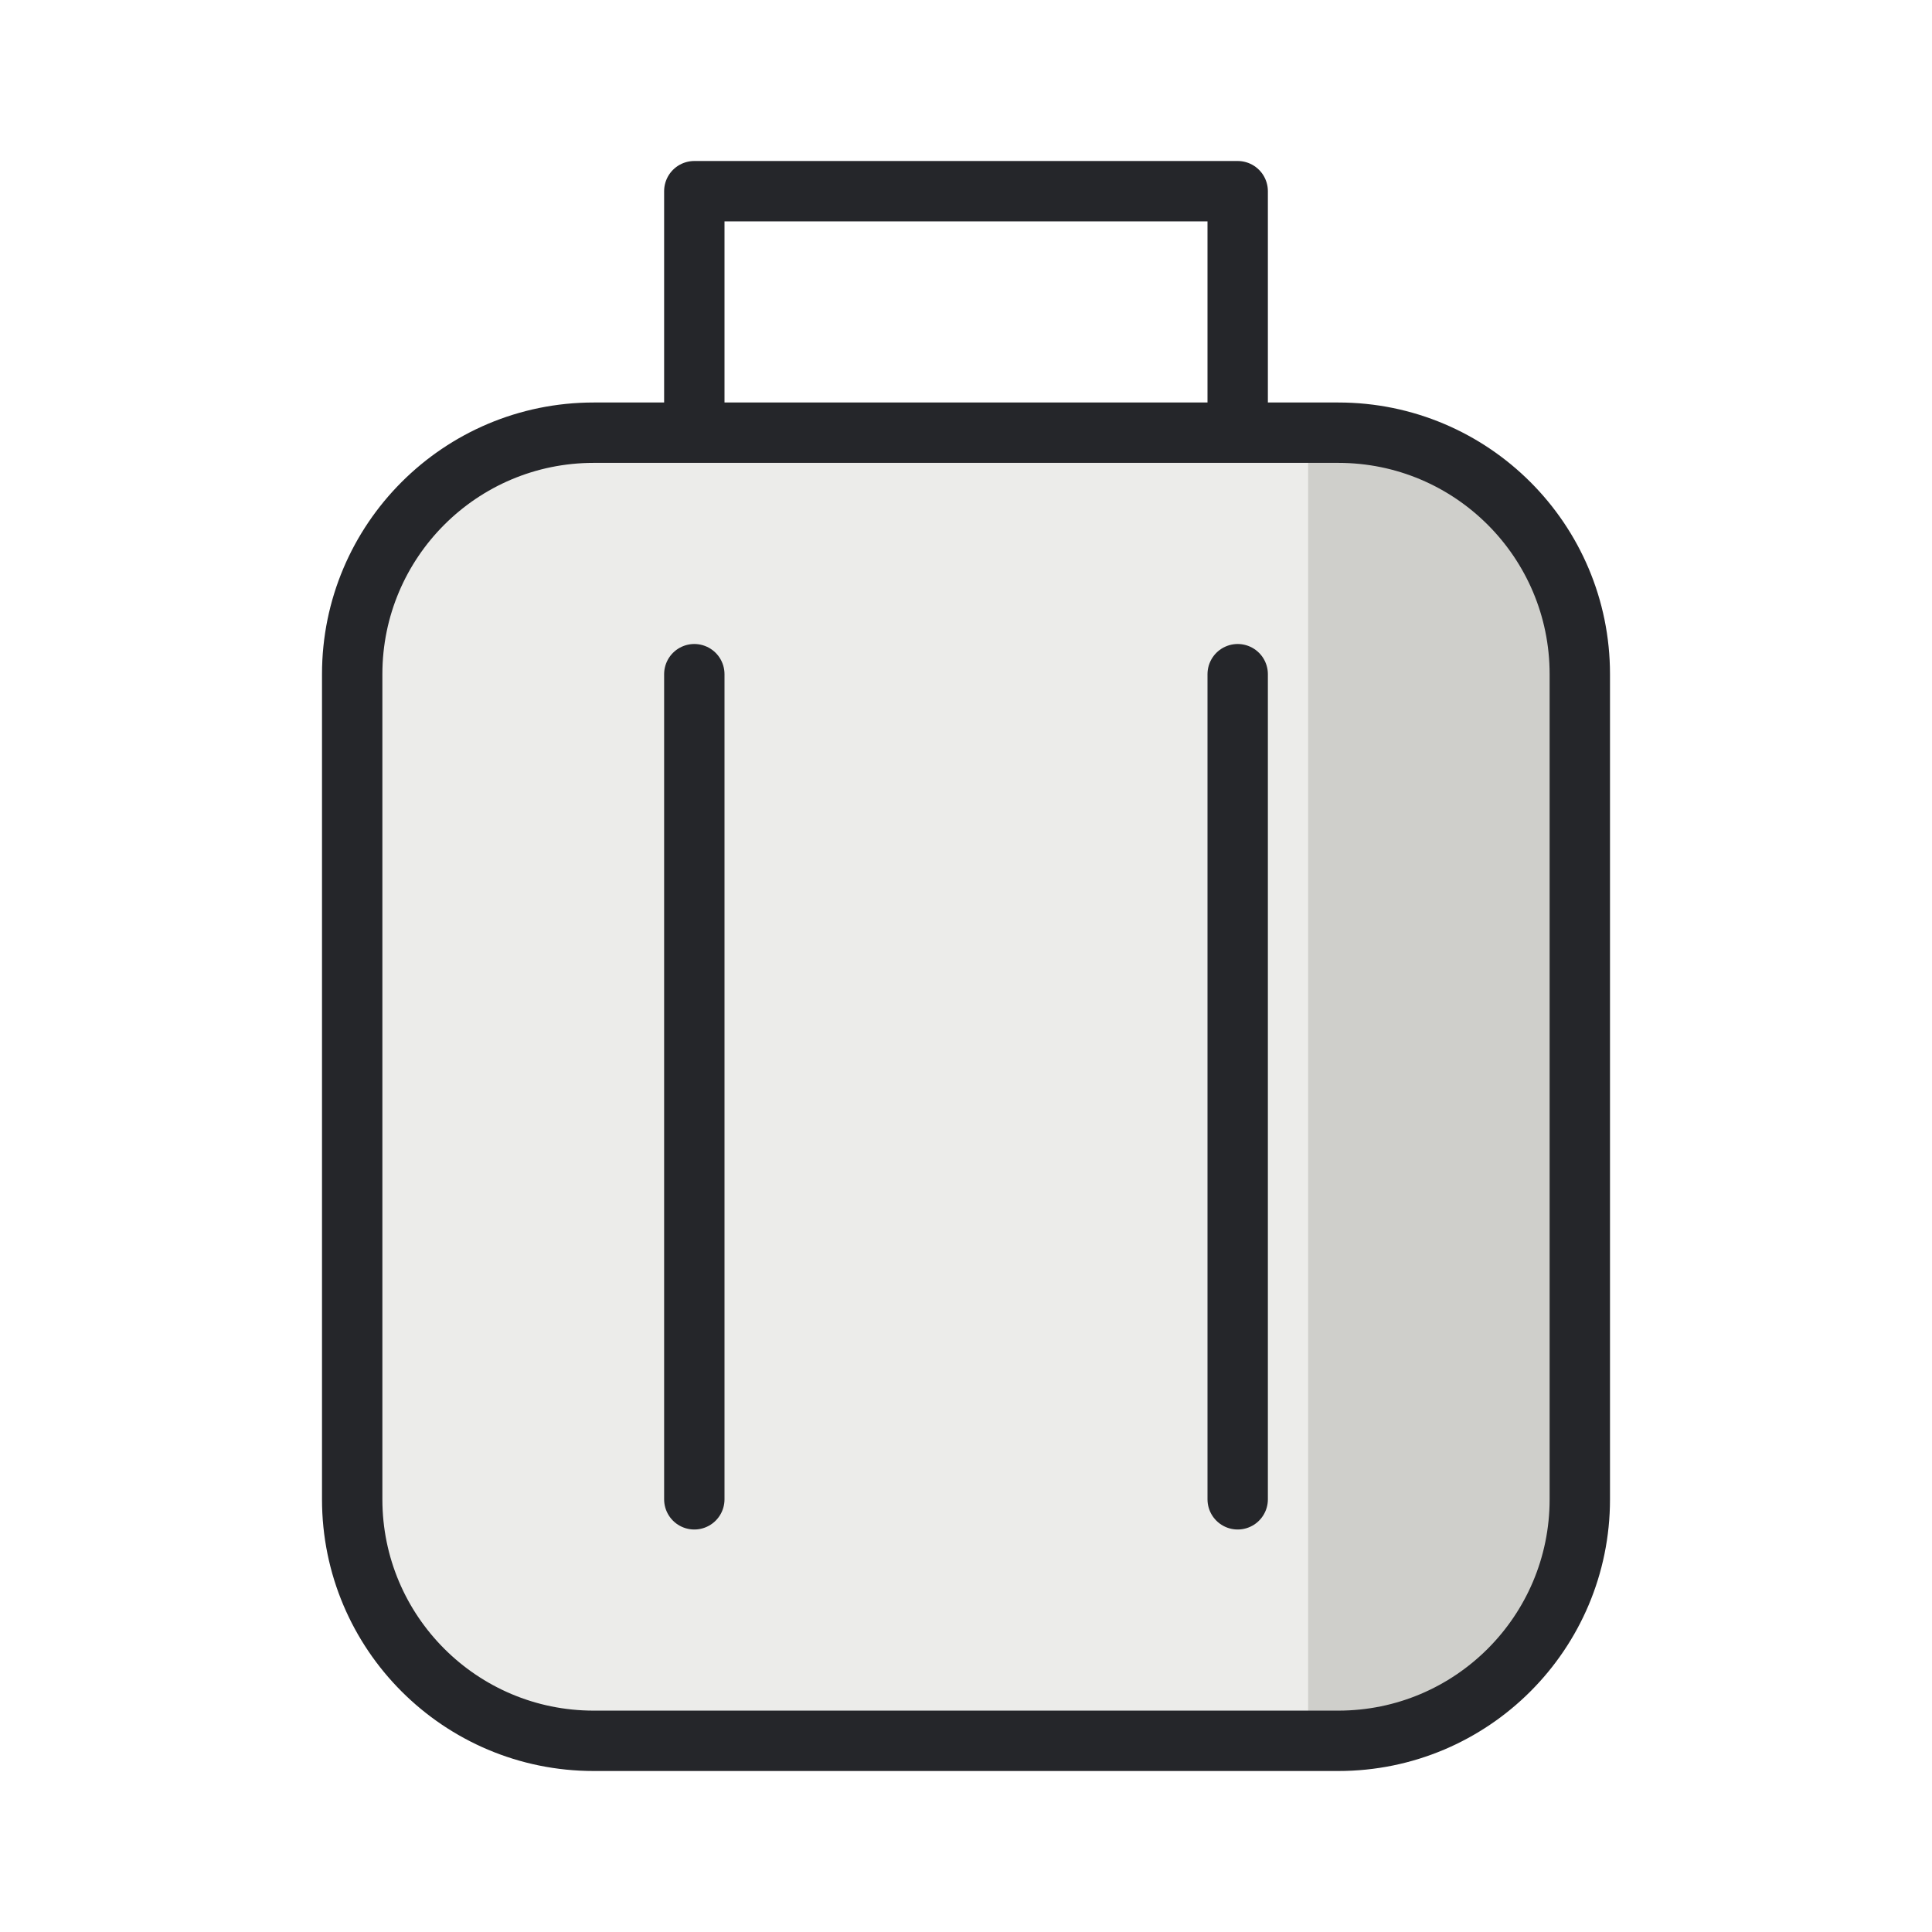
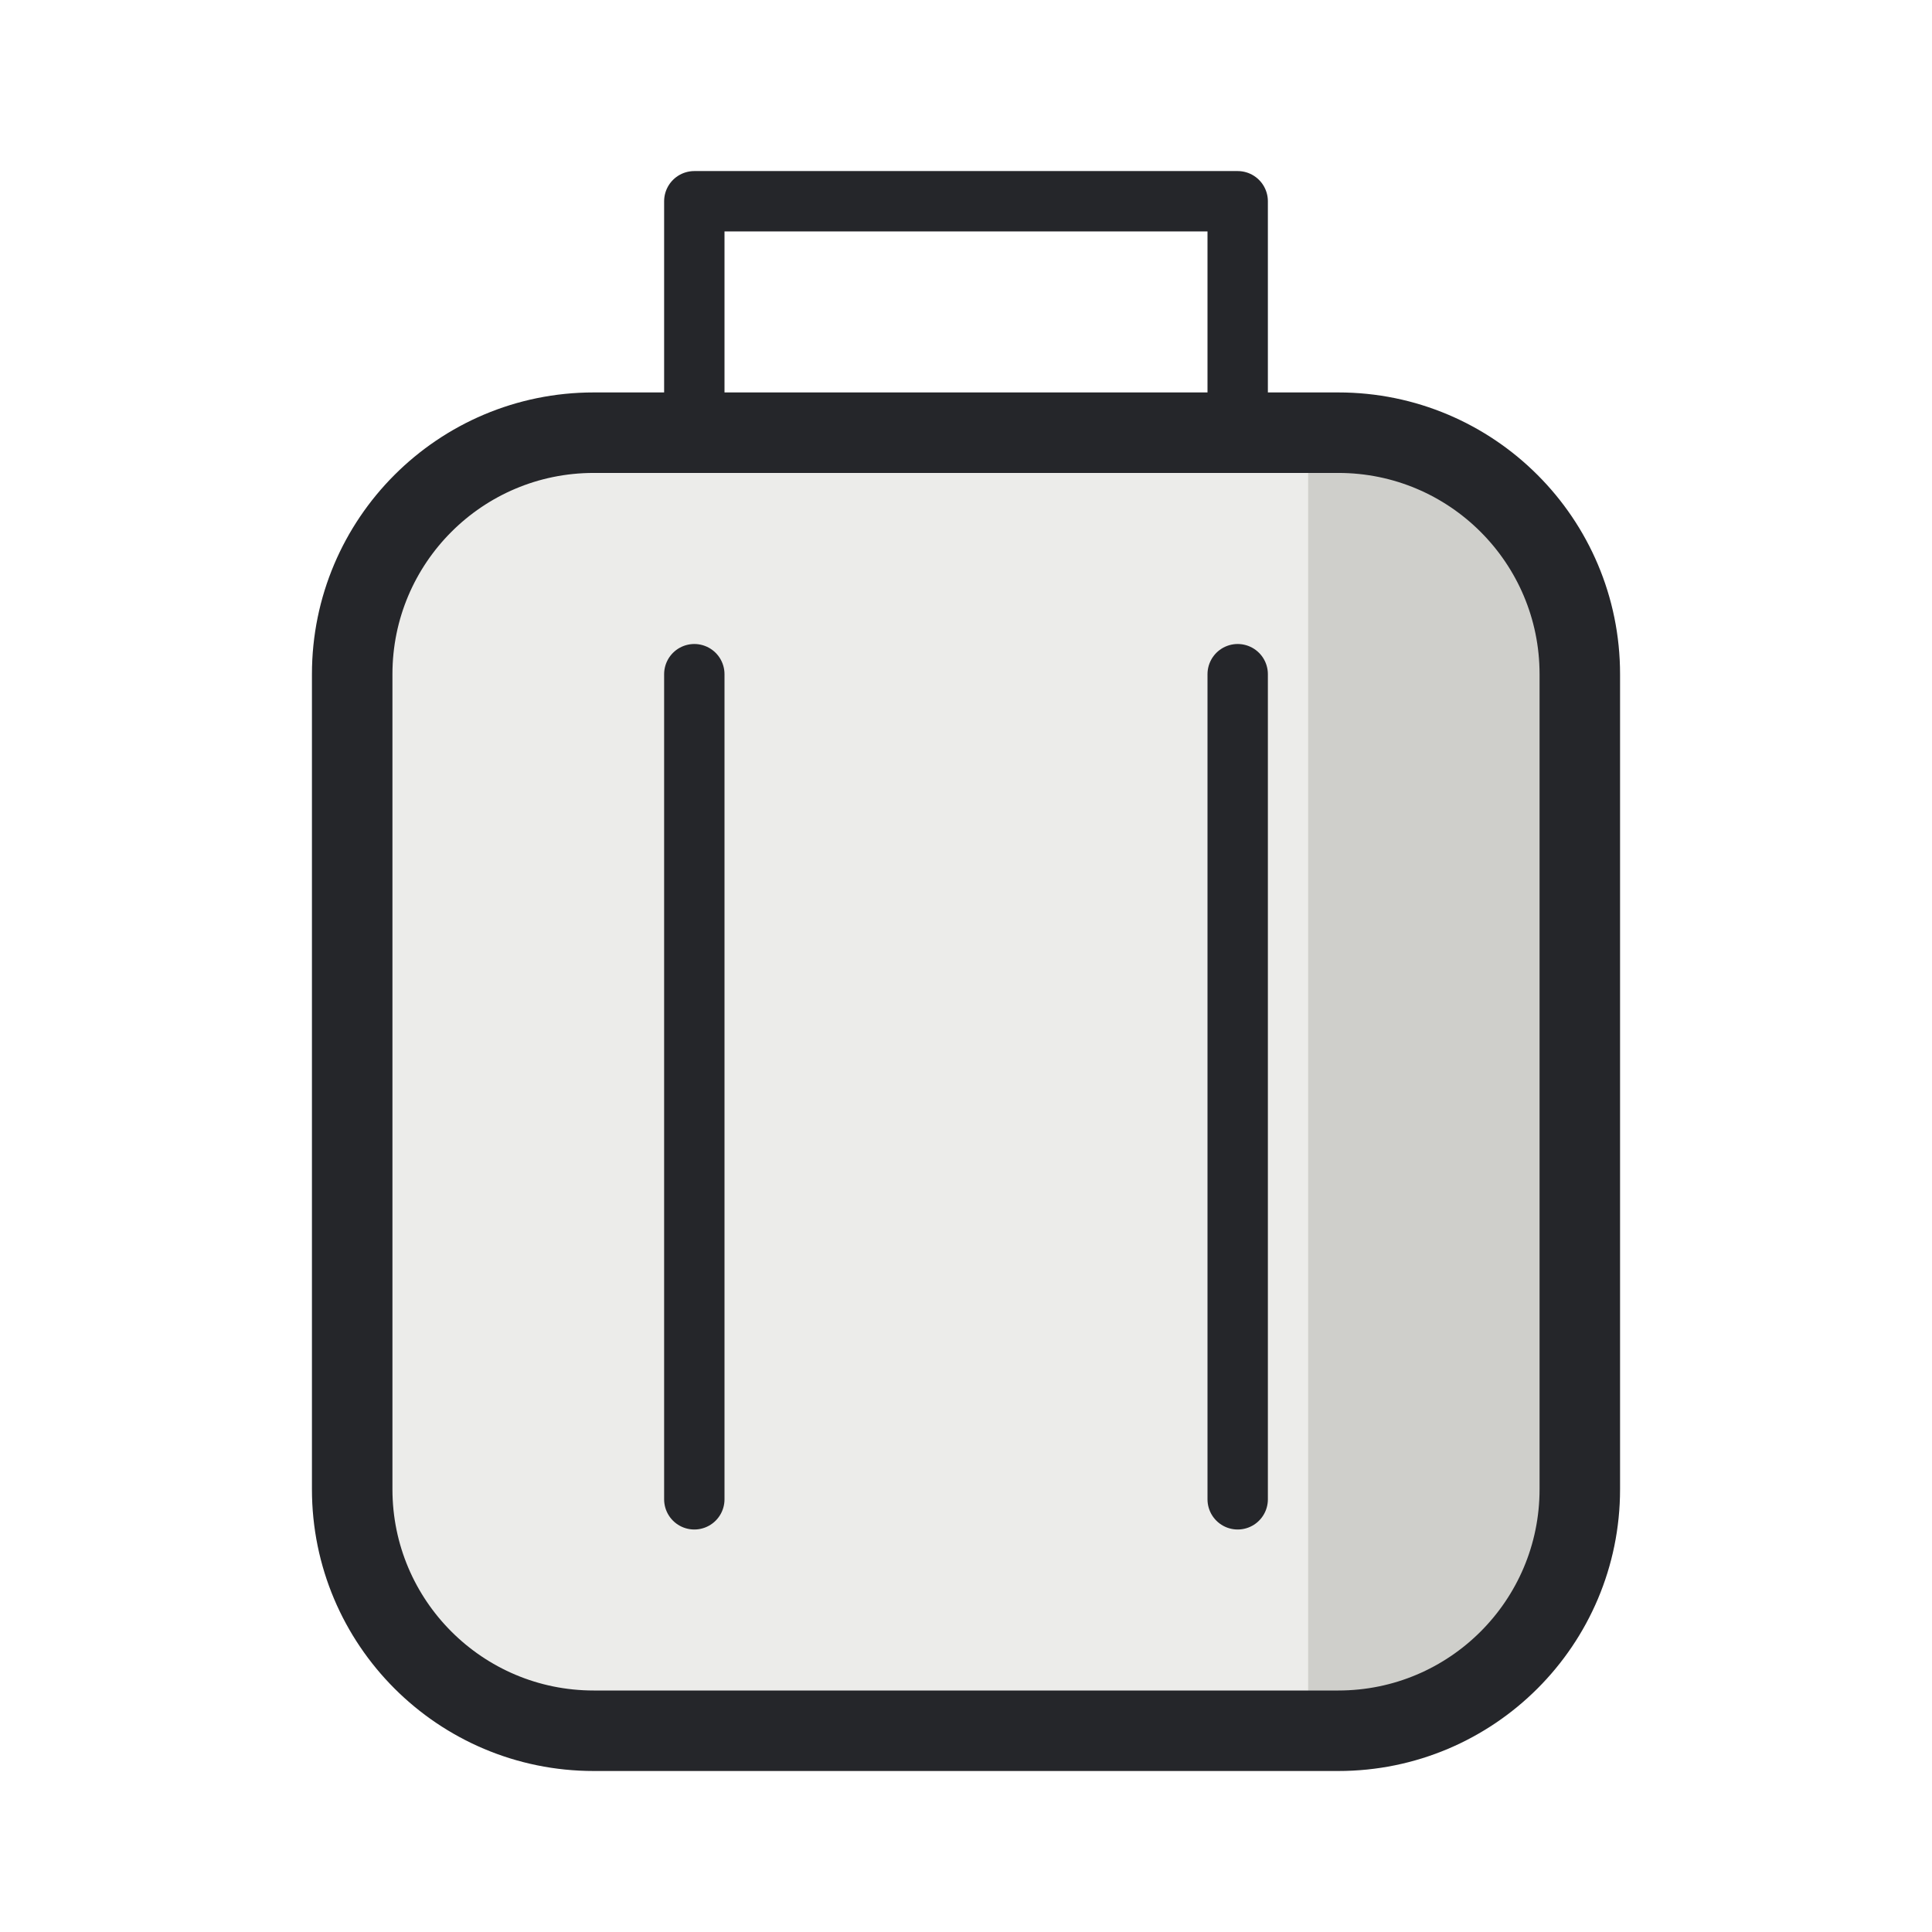
<svg viewBox="0 0 48 48" width="48" height="48" fill="none" stroke="#25262a" stroke-width="1.5" stroke-linecap="round" stroke-linejoin="round" aria-hidden="true">
-   <path d="M17.25 10.75V4.75H30.75V10.75" />
-   <rect x="8.75" y="10.75" width="30.5" height="32.5" rx="6" fill="#ececea" stroke="none" />
-   <path d="M32.5 10.75H33.25A6 6 0 0 1 39.25 16.75V37.25A6 6 0 0 1 33.25 43.25H32.5Z" fill="#cfcfcb" stroke="none" />
-   <rect x="8.75" y="10.75" width="30.5" height="32.5" rx="6" />
+   <path d="M17.25 10.75V5H30.75V10.75" />
+   <rect x="8.75" y="10.75" width="30.5" height="32.25" rx="6" fill="#ececea" stroke="none" />
+   <path d="M32.5 10.75H33.25A6 6 0 0 1 39.25 16.75V37.25A6 6 0 0 1 33.25 43H32.5Z" fill="#cfcfcb" stroke="none" />
+   <rect x="8.75" y="10.75" width="30.5" height="32.25" rx="6" stroke-width="2" />
  <path d="M17.25 16.75V37.25M30.75 16.75V37.25" />
</svg>
